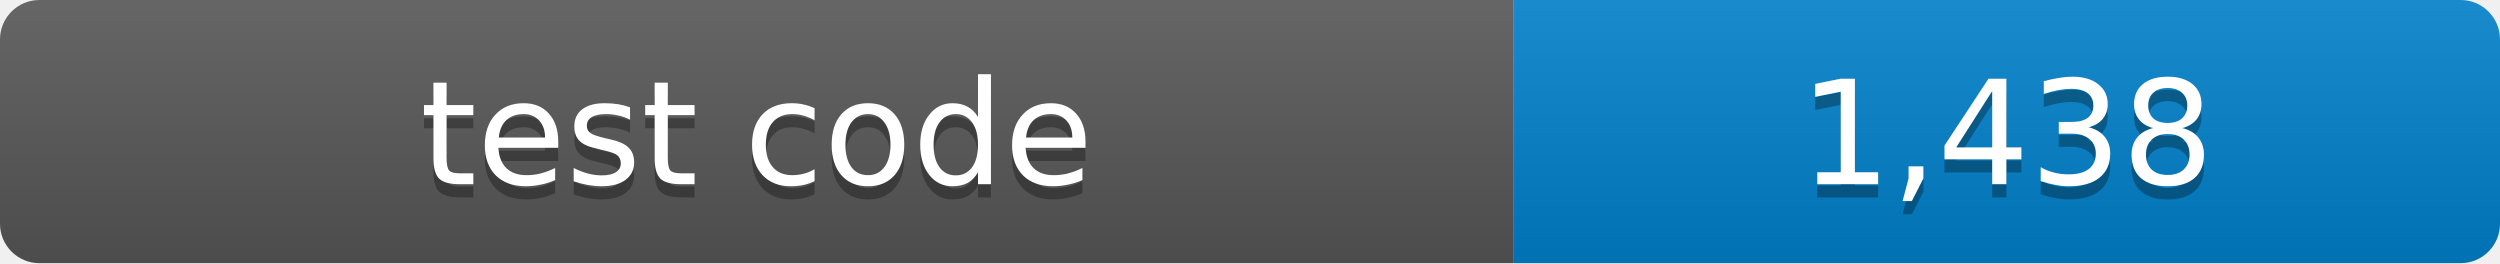
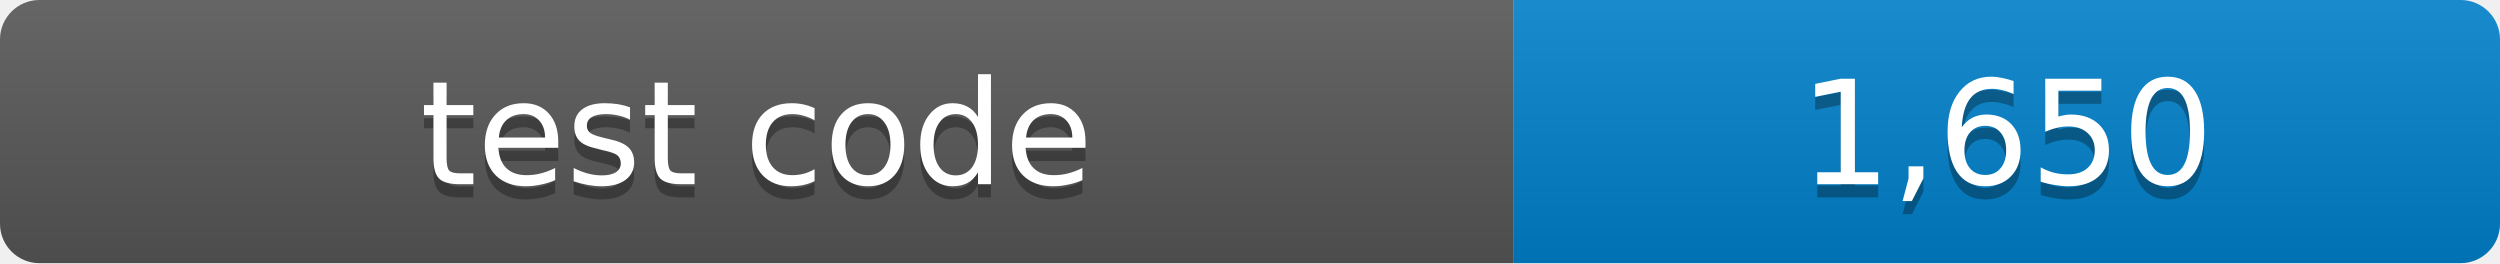
- <svg xmlns="http://www.w3.org/2000/svg" width="190" height="20" role="img" aria-label="test code: 1,438 lines">
+ <svg xmlns="http://www.w3.org/2000/svg" width="190" height="20" role="img" aria-label="test code: 1,650 lines">
  <linearGradient id="shade" x2="0" y2="100%">
    <stop offset="0" stop-color="#fff" stop-opacity=".1" />
    <stop offset="1" stop-opacity=".1" />
  </linearGradient>
  <clipPath id="round">
    <rect width="190" height="20" rx="3" />
  </clipPath>
  <g clip-path="url(#round)">
    <path fill="#555" d="M0 0h115v20H0z" />
    <path fill="#007ec6" d="M115 0h75v20h-75z" />
    <path fill="url(#shade)" d="M0 0h190v20H0z" />
  </g>
  <g fill="#fff" text-anchor="middle" font-family="Verdana,Geneva,DejaVu Sans,sans-serif" font-size="11">
    <text x="57.5" y="15" fill="#010101" fill-opacity=".3">test code</text>
    <text x="57.5" y="14">test code</text>
-     <text x="152.5" y="15" fill="#010101" fill-opacity=".3">1,438</text>
-     <text x="152.5" y="14">1,438</text>
+     <text x="152.5" y="15" fill="#010101" fill-opacity=".3">1,650</text>
+     <text x="152.5" y="14">1,650</text>
  </g>
</svg>
